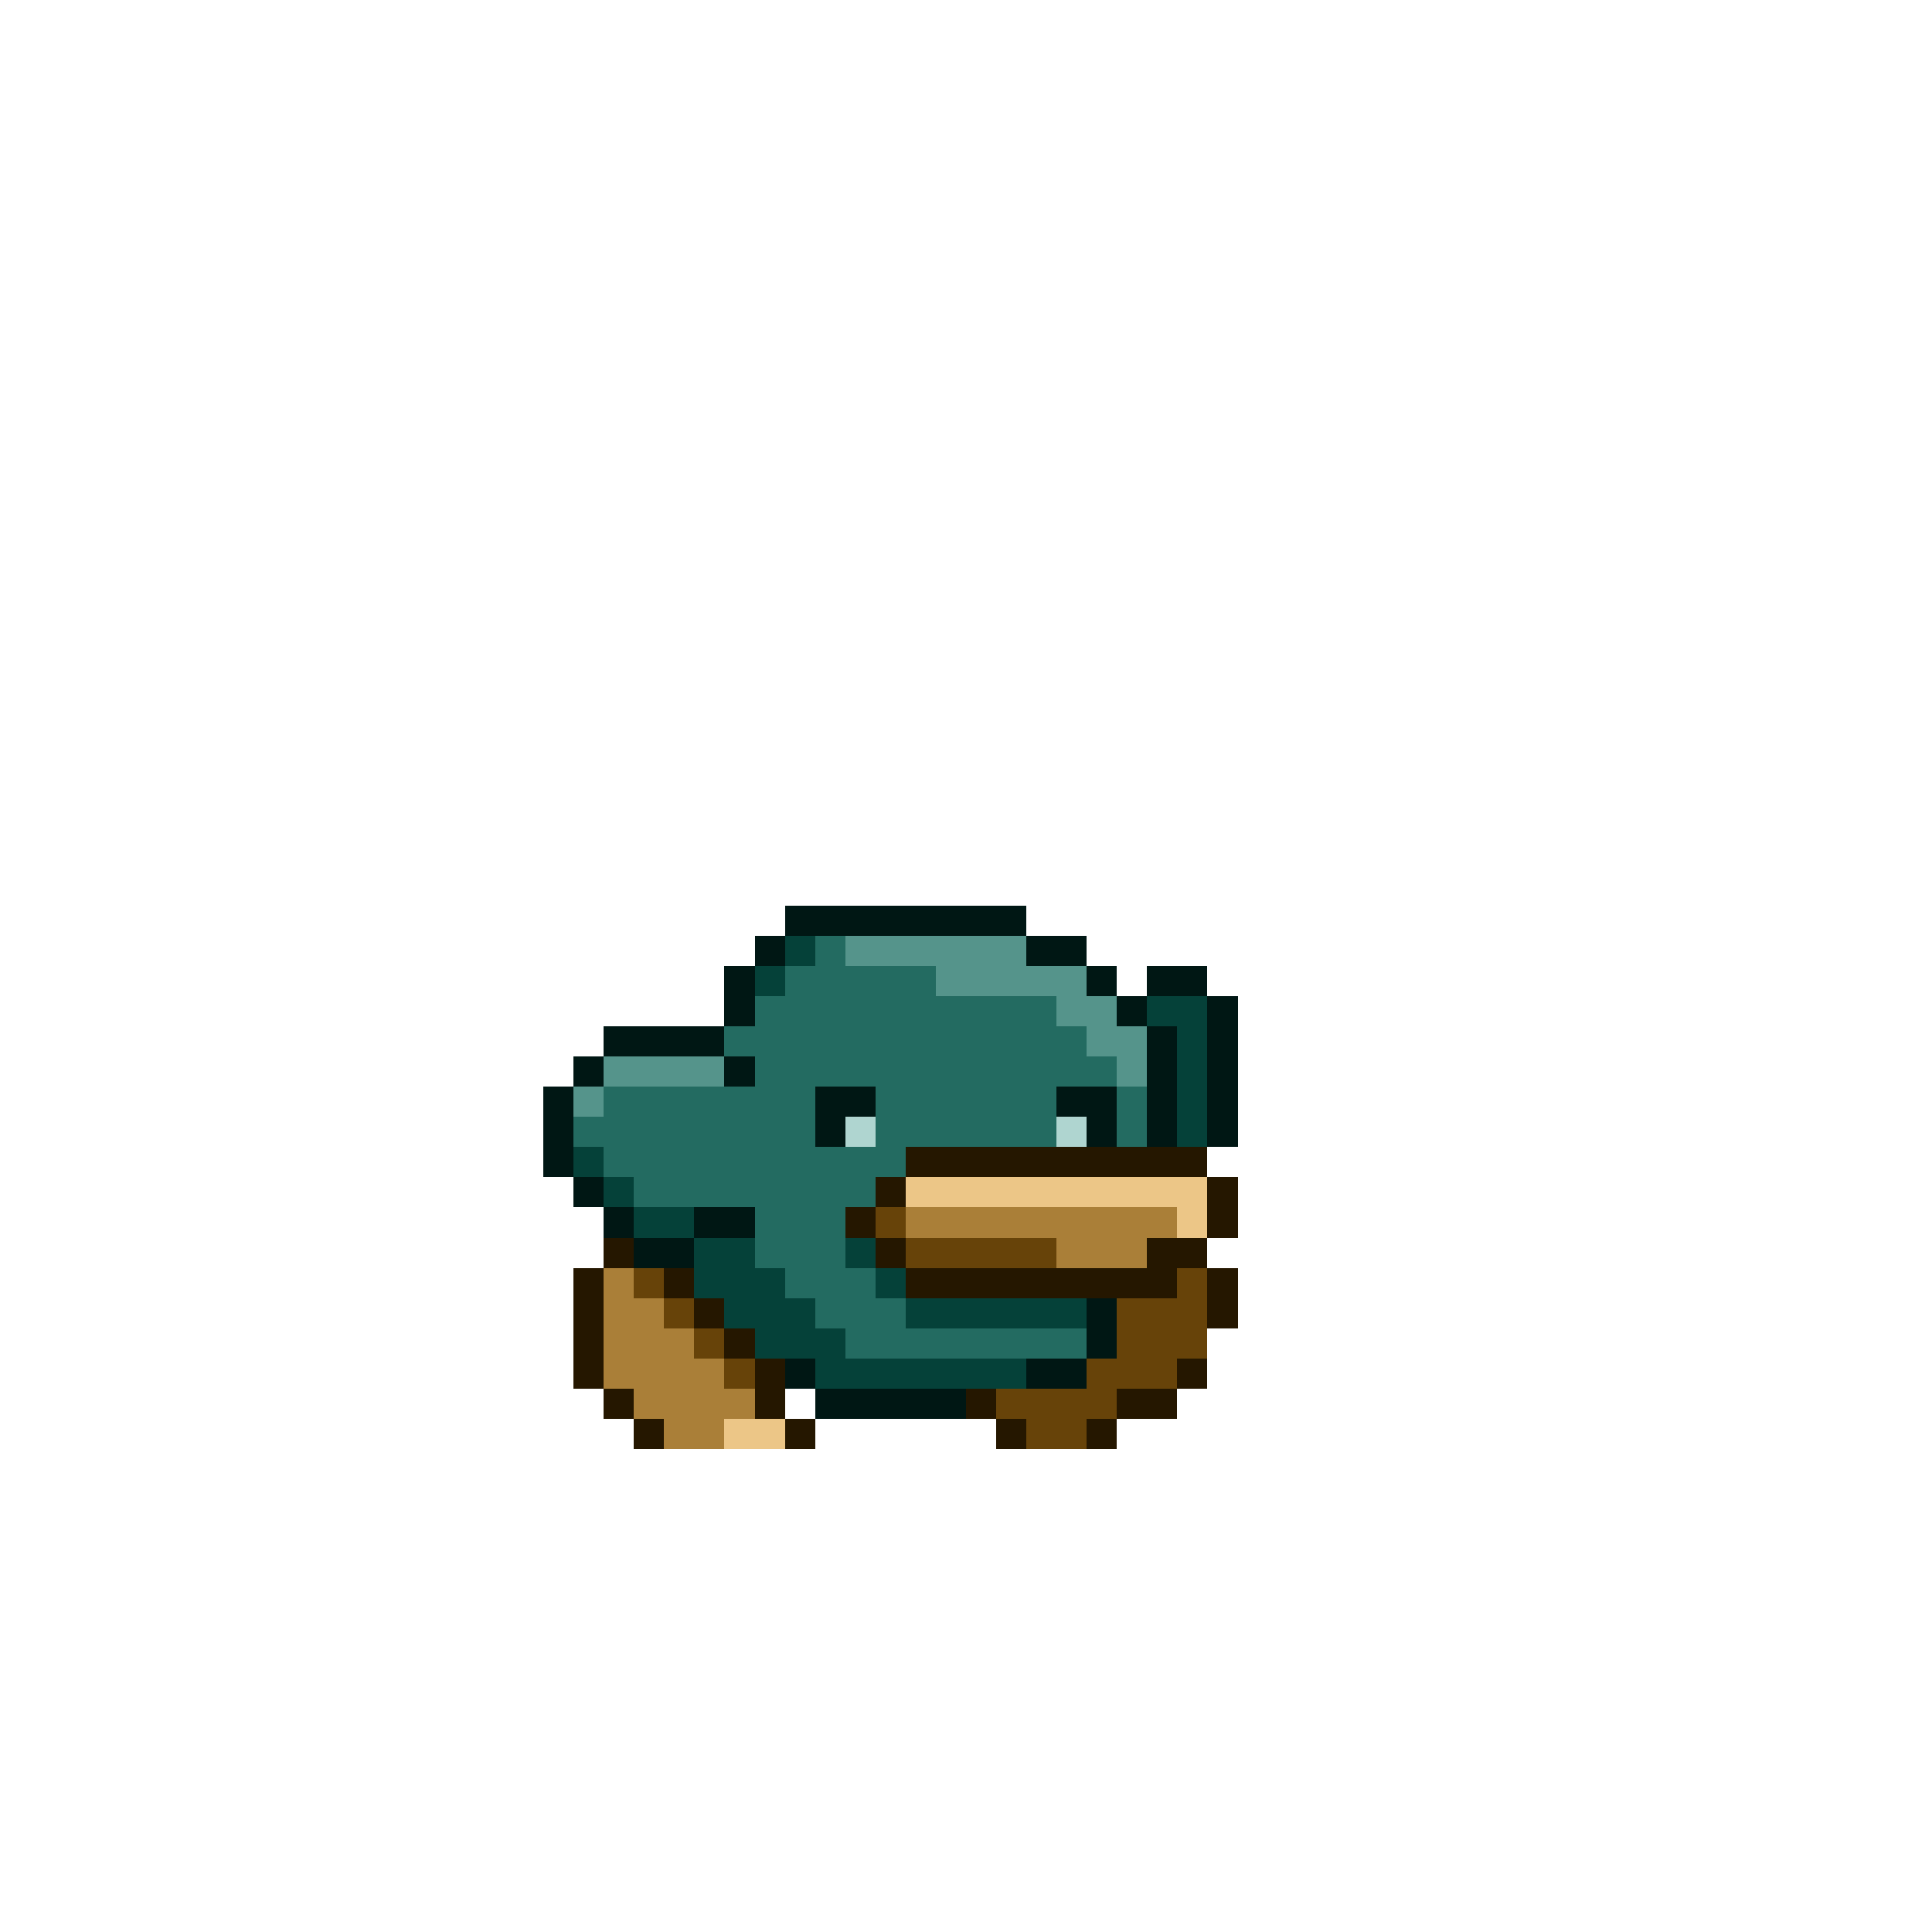
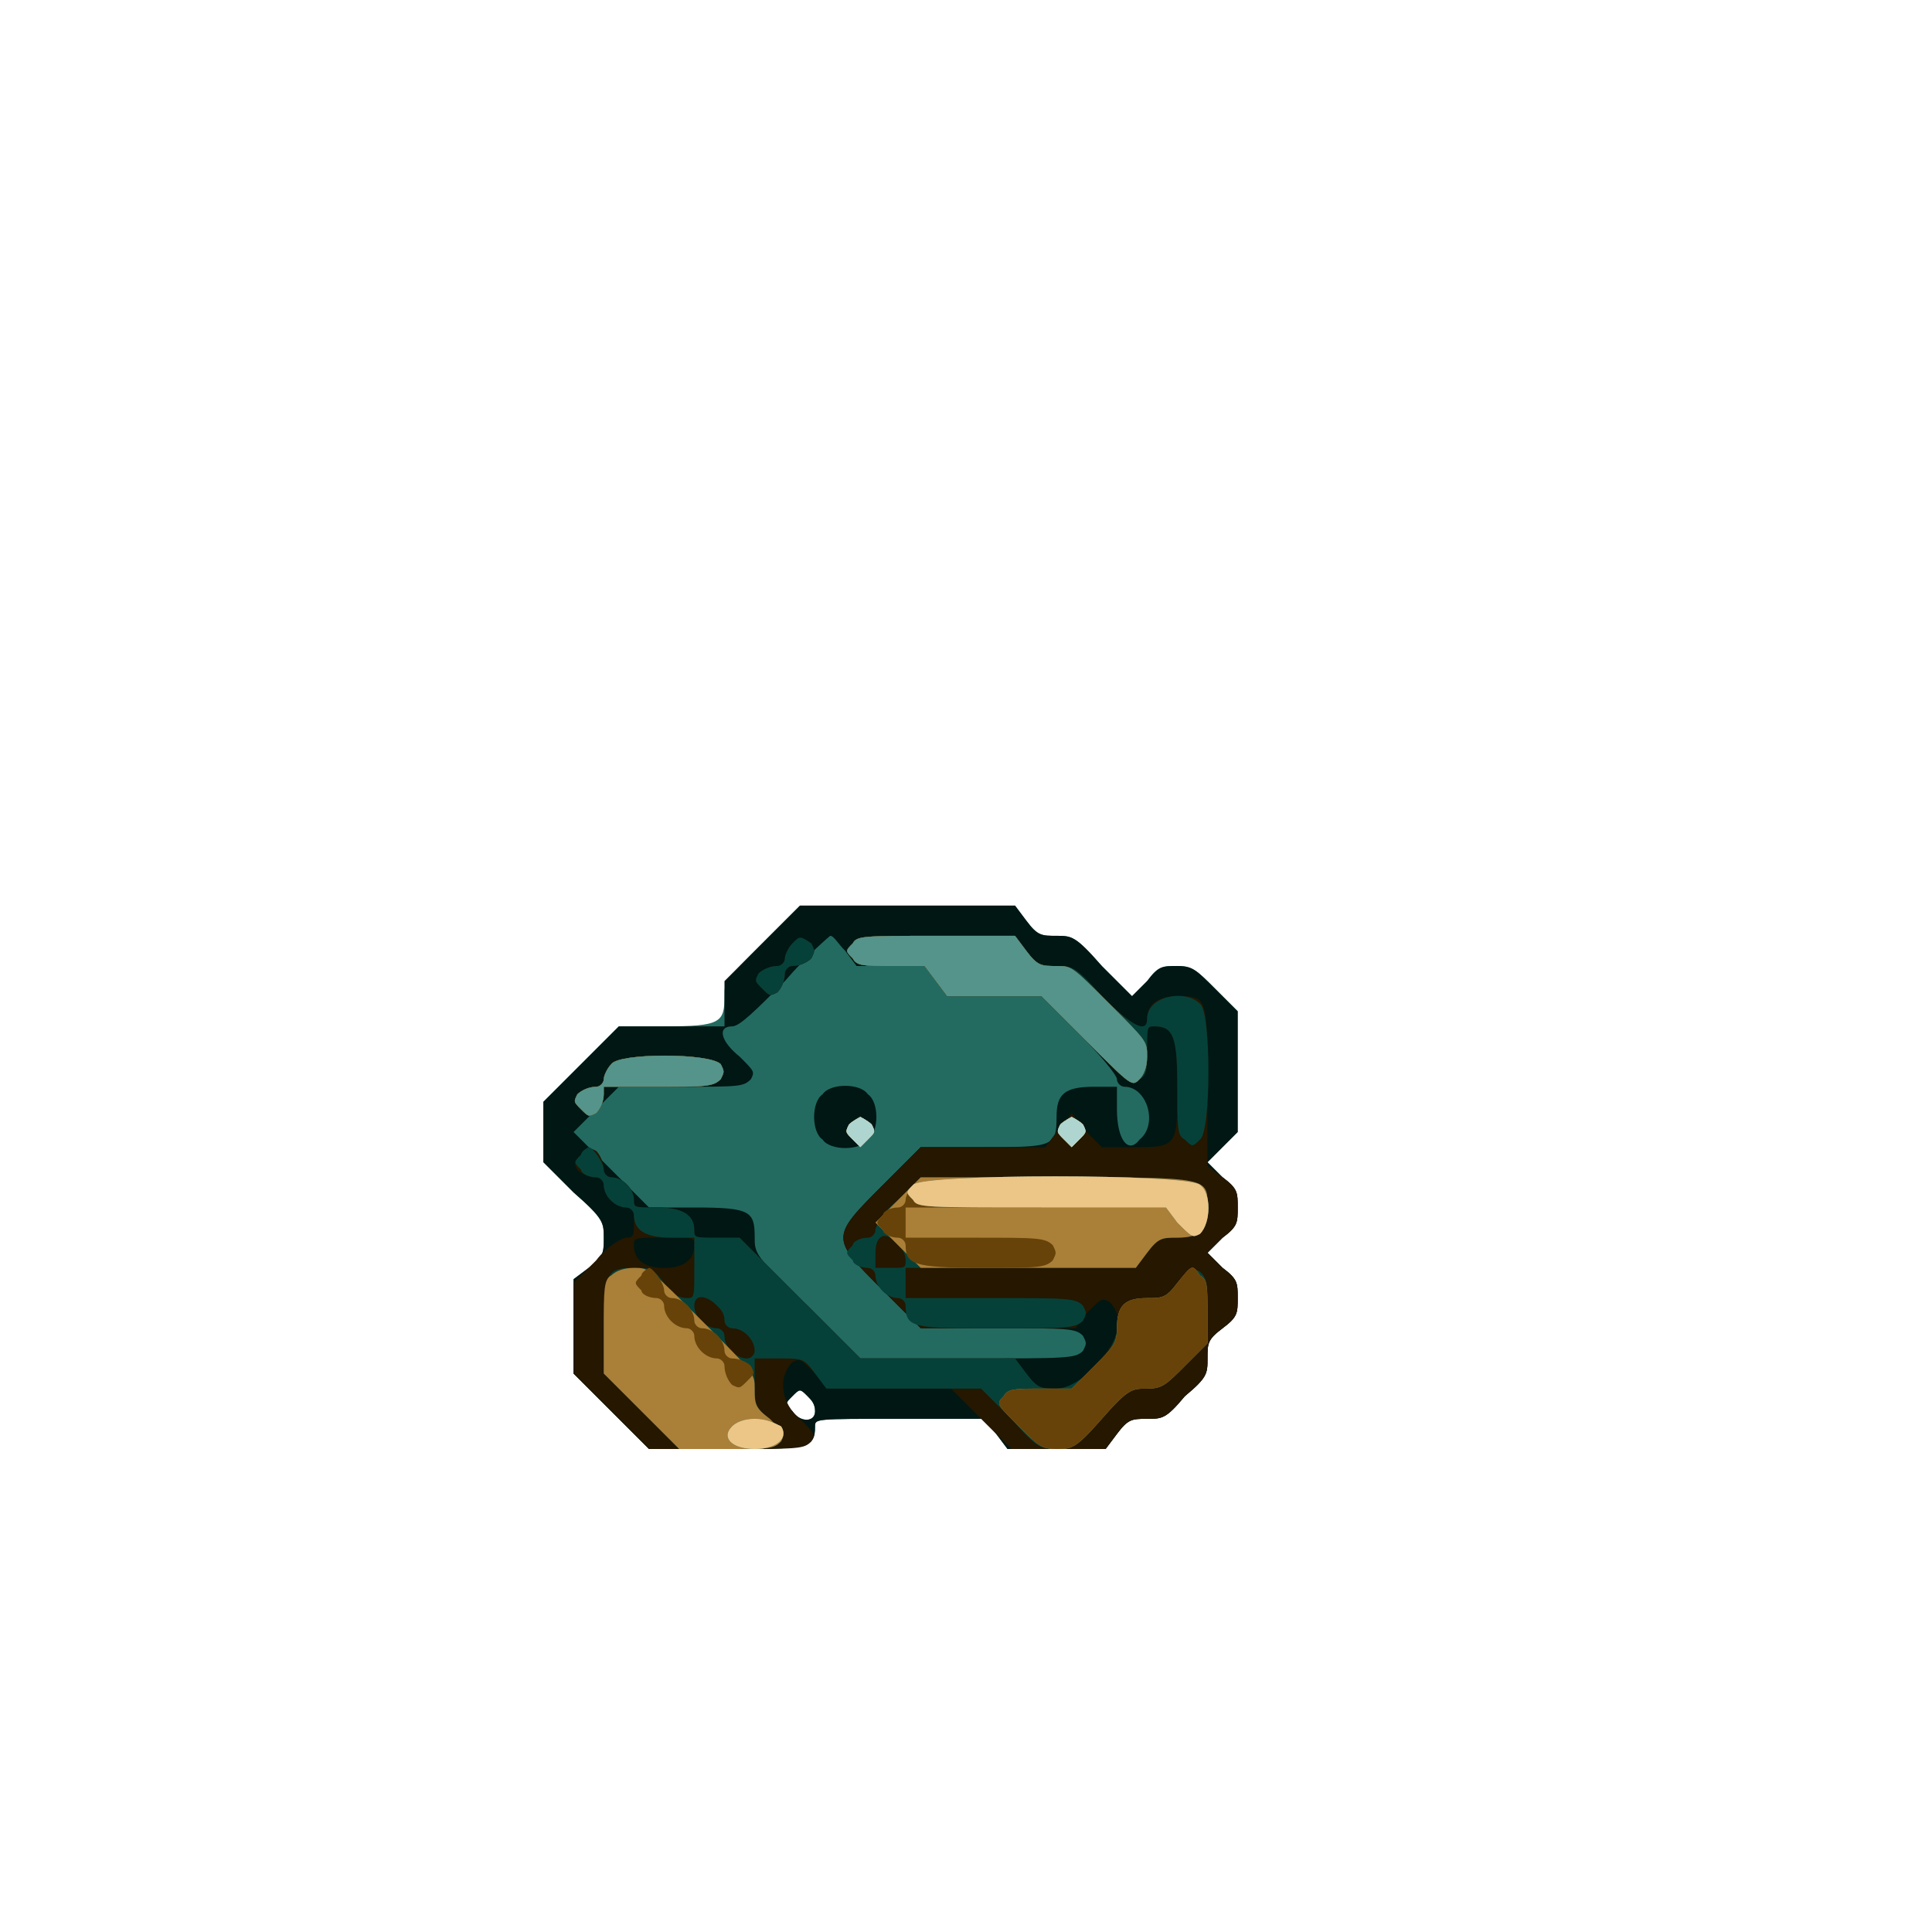
- <svg xmlns="http://www.w3.org/2000/svg" viewBox="0 0 64 64" shape-rendering="crispEdges">
-   <rect x="26" y="30" width="8" height="1" fill="#001714" />
-   <rect x="25" y="31" width="1" height="1" fill="#001714" />
-   <rect x="26" y="31" width="1" height="1" fill="#054139" />
-   <rect x="27" y="31" width="1" height="1" fill="#236b61" />
-   <rect x="28" y="31" width="6" height="1" fill="#55948b" />
-   <rect x="34" y="31" width="2" height="1" fill="#001714" />
-   <rect x="24" y="32" width="1" height="1" fill="#001714" />
-   <rect x="25" y="32" width="1" height="1" fill="#054139" />
-   <rect x="26" y="32" width="5" height="1" fill="#236b61" />
-   <rect x="31" y="32" width="5" height="1" fill="#55948b" />
-   <rect x="36" y="32" width="1" height="1" fill="#001714" />
-   <rect x="38" y="32" width="2" height="1" fill="#001714" />
-   <rect x="24" y="33" width="1" height="1" fill="#001714" />
-   <rect x="25" y="33" width="10" height="1" fill="#236b61" />
-   <rect x="35" y="33" width="2" height="1" fill="#55948b" />
-   <rect x="37" y="33" width="1" height="1" fill="#001714" />
-   <rect x="38" y="33" width="2" height="1" fill="#054139" />
-   <rect x="40" y="33" width="1" height="1" fill="#001714" />
-   <rect x="20" y="34" width="4" height="1" fill="#001714" />
-   <rect x="24" y="34" width="12" height="1" fill="#236b61" />
-   <rect x="36" y="34" width="2" height="1" fill="#55948b" />
-   <rect x="38" y="34" width="1" height="1" fill="#001714" />
-   <rect x="39" y="34" width="1" height="1" fill="#054139" />
-   <rect x="40" y="34" width="1" height="1" fill="#001714" />
-   <rect x="19" y="35" width="1" height="1" fill="#001714" />
-   <rect x="20" y="35" width="4" height="1" fill="#55948b" />
-   <rect x="24" y="35" width="1" height="1" fill="#001714" />
-   <rect x="25" y="35" width="12" height="1" fill="#236b61" />
-   <rect x="37" y="35" width="1" height="1" fill="#55948b" />
-   <rect x="38" y="35" width="1" height="1" fill="#001714" />
-   <rect x="39" y="35" width="1" height="1" fill="#054139" />
-   <rect x="40" y="35" width="1" height="1" fill="#001714" />
-   <rect x="18" y="36" width="1" height="1" fill="#001714" />
-   <rect x="19" y="36" width="1" height="1" fill="#55948b" />
-   <rect x="20" y="36" width="7" height="1" fill="#236b61" />
-   <rect x="27" y="36" width="2" height="1" fill="#001714" />
-   <rect x="29" y="36" width="6" height="1" fill="#236b61" />
-   <rect x="35" y="36" width="2" height="1" fill="#001714" />
-   <rect x="37" y="36" width="1" height="1" fill="#236b61" />
-   <rect x="38" y="36" width="1" height="1" fill="#001714" />
-   <rect x="39" y="36" width="1" height="1" fill="#054139" />
-   <rect x="40" y="36" width="1" height="1" fill="#001714" />
-   <rect x="18" y="37" width="1" height="1" fill="#001714" />
-   <rect x="19" y="37" width="8" height="1" fill="#236b61" />
-   <rect x="27" y="37" width="1" height="1" fill="#001714" />
-   <rect x="28" y="37" width="1" height="1" fill="#afd5d0" />
-   <rect x="29" y="37" width="6" height="1" fill="#236b61" />
-   <rect x="35" y="37" width="1" height="1" fill="#afd5d0" />
-   <rect x="36" y="37" width="1" height="1" fill="#001714" />
-   <rect x="37" y="37" width="1" height="1" fill="#236b61" />
-   <rect x="38" y="37" width="1" height="1" fill="#001714" />
-   <rect x="39" y="37" width="1" height="1" fill="#054139" />
-   <rect x="40" y="37" width="1" height="1" fill="#001714" />
-   <rect x="18" y="38" width="1" height="1" fill="#001714" />
-   <rect x="19" y="38" width="1" height="1" fill="#054139" />
-   <rect x="20" y="38" width="10" height="1" fill="#236b61" />
-   <rect x="30" y="38" width="10" height="1" fill="#251700" />
-   <rect x="19" y="39" width="1" height="1" fill="#001714" />
-   <rect x="20" y="39" width="1" height="1" fill="#054139" />
-   <rect x="21" y="39" width="8" height="1" fill="#236b61" />
-   <rect x="29" y="39" width="1" height="1" fill="#251700" />
-   <rect x="30" y="39" width="10" height="1" fill="#ecc687" />
-   <rect x="40" y="39" width="1" height="1" fill="#251700" />
-   <rect x="20" y="40" width="1" height="1" fill="#001714" />
-   <rect x="21" y="40" width="2" height="1" fill="#054139" />
-   <rect x="23" y="40" width="2" height="1" fill="#001714" />
-   <rect x="25" y="40" width="3" height="1" fill="#236b61" />
-   <rect x="28" y="40" width="1" height="1" fill="#251700" />
-   <rect x="29" y="40" width="1" height="1" fill="#674309" />
-   <rect x="30" y="40" width="9" height="1" fill="#aa7f38" />
-   <rect x="39" y="40" width="1" height="1" fill="#ecc687" />
-   <rect x="40" y="40" width="1" height="1" fill="#251700" />
-   <rect x="20" y="41" width="1" height="1" fill="#251700" />
-   <rect x="21" y="41" width="2" height="1" fill="#001714" />
-   <rect x="23" y="41" width="2" height="1" fill="#054139" />
-   <rect x="25" y="41" width="3" height="1" fill="#236b61" />
-   <rect x="28" y="41" width="1" height="1" fill="#054139" />
-   <rect x="29" y="41" width="1" height="1" fill="#251700" />
-   <rect x="30" y="41" width="5" height="1" fill="#674309" />
-   <rect x="35" y="41" width="3" height="1" fill="#aa7f38" />
-   <rect x="38" y="41" width="2" height="1" fill="#251700" />
-   <rect x="19" y="42" width="1" height="1" fill="#251700" />
-   <rect x="20" y="42" width="1" height="1" fill="#aa7f38" />
-   <rect x="21" y="42" width="1" height="1" fill="#674309" />
-   <rect x="22" y="42" width="1" height="1" fill="#251700" />
-   <rect x="23" y="42" width="3" height="1" fill="#054139" />
-   <rect x="26" y="42" width="3" height="1" fill="#236b61" />
-   <rect x="29" y="42" width="1" height="1" fill="#054139" />
-   <rect x="30" y="42" width="9" height="1" fill="#251700" />
-   <rect x="39" y="42" width="1" height="1" fill="#674309" />
-   <rect x="40" y="42" width="1" height="1" fill="#251700" />
-   <rect x="19" y="43" width="1" height="1" fill="#251700" />
-   <rect x="20" y="43" width="2" height="1" fill="#aa7f38" />
-   <rect x="22" y="43" width="1" height="1" fill="#674309" />
-   <rect x="23" y="43" width="1" height="1" fill="#251700" />
-   <rect x="24" y="43" width="3" height="1" fill="#054139" />
-   <rect x="27" y="43" width="3" height="1" fill="#236b61" />
-   <rect x="30" y="43" width="6" height="1" fill="#054139" />
-   <rect x="36" y="43" width="1" height="1" fill="#001714" />
-   <rect x="37" y="43" width="3" height="1" fill="#674309" />
-   <rect x="40" y="43" width="1" height="1" fill="#251700" />
-   <rect x="19" y="44" width="1" height="1" fill="#251700" />
-   <rect x="20" y="44" width="3" height="1" fill="#aa7f38" />
-   <rect x="23" y="44" width="1" height="1" fill="#674309" />
-   <rect x="24" y="44" width="1" height="1" fill="#251700" />
-   <rect x="25" y="44" width="3" height="1" fill="#054139" />
-   <rect x="28" y="44" width="8" height="1" fill="#236b61" />
-   <rect x="36" y="44" width="1" height="1" fill="#001714" />
-   <rect x="37" y="44" width="3" height="1" fill="#674309" />
-   <rect x="19" y="45" width="1" height="1" fill="#251700" />
-   <rect x="20" y="45" width="4" height="1" fill="#aa7f38" />
-   <rect x="24" y="45" width="1" height="1" fill="#674309" />
-   <rect x="25" y="45" width="1" height="1" fill="#251700" />
-   <rect x="26" y="45" width="1" height="1" fill="#001714" />
-   <rect x="27" y="45" width="7" height="1" fill="#054139" />
-   <rect x="34" y="45" width="2" height="1" fill="#001714" />
-   <rect x="36" y="45" width="3" height="1" fill="#674309" />
-   <rect x="39" y="45" width="1" height="1" fill="#251700" />
-   <rect x="20" y="46" width="1" height="1" fill="#251700" />
-   <rect x="21" y="46" width="4" height="1" fill="#aa7f38" />
-   <rect x="25" y="46" width="1" height="1" fill="#251700" />
-   <rect x="27" y="46" width="5" height="1" fill="#001714" />
-   <rect x="32" y="46" width="1" height="1" fill="#251700" />
-   <rect x="33" y="46" width="4" height="1" fill="#674309" />
-   <rect x="37" y="46" width="2" height="1" fill="#251700" />
-   <rect x="21" y="47" width="1" height="1" fill="#251700" />
-   <rect x="22" y="47" width="2" height="1" fill="#aa7f38" />
-   <rect x="24" y="47" width="2" height="1" fill="#ecc687" />
-   <rect x="26" y="47" width="1" height="1" fill="#251700" />
-   <rect x="33" y="47" width="1" height="1" fill="#251700" />
-   <rect x="34" y="47" width="2" height="1" fill="#674309" />
-   <rect x="36" y="47" width="1" height="1" fill="#251700" />
+ <svg xmlns="http://www.w3.org/2000/svg" viewBox="0 0 64 64" width="64" height="64">
+   <g transform="scale(0.125 0.125) translate(0,512) scale(1,-1)" fill="#236b61" stroke="none">
+     <path d="M202 262 c-10 -10 -10 -10 -10 -14 0 -7 -1 -8 -16 -8 l-12 0 -10 -10 -10 -10 0 -8 0 -8 8 -8 c8 -7 8 -8 8 -12 0 -4 0 -5 -4 -8 l-4 -3 0 -13 0 -12 10 -10 10 -10 20 0 c22 0 24 0 24 6 0 2 0 2 22 2 l23 0 3 -4 3 -4 13 0 13 0 3 4 c3 4 4 4 8 4 4 0 5 0 10 6 6 5 6 6 6 10 0 4 0 5 4 8 4 3 4 4 4 8 0 4 0 5 -4 8 l-4 4 4 4 c4 3 4 4 4 8 0 4 0 5 -4 8 l-4 4 4 4 4 4 0 16 0 16 -6 6 c-5 5 -6 6 -10 6 -4 0 -5 0 -8 -4 l-4 -4 -8 8 c-7 8 -8 8 -12 8 -4 0 -5 0 -8 4 l-3 4 -29 0 -28 0 -10 -10z m12 -120 c1 -1 2 -2 2 -4 0 -3 -4 -3 -6 0 -2 2 -2 2 0 4 2 2 2 2 4 0z" />
+   </g>
+   <g transform="scale(0.125 0.125) translate(0,512) scale(1,-1)" fill="#001714" stroke="none">
+     <path d="M202 262 l-10 -10 0 -6 0 -6 -14 0 -14 0 -10 -10 -10 -10 0 -8 0 -8 8 -8 c8 -7 8 -8 8 -12 0 -4 0 -5 -4 -8 l-4 -3 0 -13 0 -12 10 -10 10 -10 20 0 c22 0 24 0 24 6 0 2 0 2 22 2 l23 0 3 -4 3 -4 13 0 13 0 3 4 c3 4 4 4 8 4 4 0 5 0 10 6 6 5 6 6 6 10 0 4 0 5 4 8 4 3 4 4 4 8 0 4 0 5 -4 8 l-4 4 4 4 c4 3 4 4 4 8 0 4 0 5 -4 8 l-4 4 4 4 4 4 0 16 0 16 -6 6 c-5 5 -6 6 -10 6 -4 0 -5 0 -8 -4 l-4 -4 -8 8 c-7 8 -8 8 -12 8 -4 0 -5 0 -8 4 l-3 4 -29 0 -28 0 -10 -10z m22 -2 l3 -4 9 0 9 0 3 -4 3 -4 13 0 12 0 10 -10 c6 -6 10 -11 10 -12 0 -1 1 -2 2 -2 6 0 9 -10 4 -14 -3 -4 -6 0 -6 8 l0 6 -6 0 c-8 0 -10 -2 -10 -8 0 -8 -1 -8 -20 -8 l-16 0 -10 -10 c-14 -14 -14 -14 0 -28 l10 -10 20 0 c19 0 21 0 23 -2 1 -2 1 -2 0 -4 -2 -2 -4 -2 -31 -2 l-28 0 -14 14 c-14 13 -14 14 -14 18 0 7 -1 8 -16 8 l-12 0 -10 10 -10 10 6 6 6 6 16 0 c16 0 17 0 19 2 1 2 1 2 -3 6 -5 4 -6 8 -2 8 2 0 6 4 14 12 6 7 12 12 12 12 1 0 2 -2 4 -4z m-10 -118 c1 -1 2 -2 2 -4 0 -3 -4 -3 -6 0 -2 2 -2 2 0 4 2 2 2 2 4 0z" />
+     <path d="M218 222 c-3 -2 -3 -10 0 -12 2 -3 10 -3 12 0 3 2 3 10 0 12 -2 3 -10 3 -12 0z" />
+   </g>
+   <g transform="scale(0.125 0.125) translate(0,512) scale(1,-1)" fill="#251700" stroke="none">
+     <path d="M210 262 c-1 -1 -2 -3 -2 -4 0 -1 -1 -2 -2 -2 -2 0 -4 -1 -5 -2 -1 -2 -1 -2 1 -4 2 -2 2 -2 4 -1 1 1 2 3 2 5 0 1 1 2 2 2 2 0 4 1 5 2 1 2 1 2 0 4 -3 2 -3 2 -5 0z" />
+     <path d="M226 262 c-2 -2 -2 -2 0 -4 1 -2 3 -2 10 -2 l9 0 3 -4 3 -4 13 0 12 0 12 -12 c12 -12 12 -12 14 -10 2 1 2 3 2 8 0 6 0 6 2 6 5 0 6 -3 6 -16 0 -16 0 -16 -12 -16 l-8 0 -4 4 -4 5 -4 -5 -3 -4 -17 0 -16 0 -10 -10 c-14 -14 -14 -14 0 -28 l10 -10 20 0 21 0 3 4 c4 4 4 4 6 3 4 -4 3 -10 -4 -17 -5 -6 -6 -6 -10 -6 -4 0 -5 0 -8 4 l-3 4 -21 0 -20 0 -16 16 -16 16 -6 0 c-6 0 -6 0 -6 2 0 4 -3 6 -10 6 -6 0 -6 0 -6 2 0 3 -3 6 -6 6 -1 0 -2 1 -2 2 0 2 -1 4 -2 5 -2 1 -2 1 -4 -1 -2 -2 -2 -2 -1 -4 1 -1 3 -2 5 -2 1 0 2 -1 2 -2 0 -3 3 -6 6 -6 2 0 2 -1 2 -4 0 -3 0 -4 -2 -4 -1 0 -5 -2 -8 -6 l-6 -6 0 -12 0 -12 10 -10 10 -10 20 0 c20 0 21 0 23 2 1 2 1 2 -3 6 -5 4 -6 11 -2 15 2 1 2 1 6 -3 l4 -4 16 0 16 0 8 -8 8 -8 12 0 13 0 3 4 c3 4 4 4 8 4 4 0 5 0 10 6 6 5 6 6 6 10 0 4 0 5 4 8 4 3 4 4 4 8 0 4 0 5 -4 8 l-4 4 4 4 c4 3 4 4 4 8 0 4 0 5 -4 8 l-4 3 0 21 c0 24 0 24 -8 24 -5 0 -8 -2 -8 -6 0 -4 -4 -2 -12 6 -7 8 -8 8 -12 8 -4 0 -5 0 -8 4 l-3 4 -21 0 c-19 0 -21 0 -22 -2z m-42 -80 c0 -4 -3 -6 -8 -6 -5 0 -8 2 -8 6 0 2 0 2 8 2 8 0 8 0 8 -2z" />
+     <path d="M162 230 c-1 -1 -2 -3 -2 -4 0 -1 -1 -2 -2 -2 -2 0 -4 -1 -5 -2 -1 -2 -1 -2 1 -4 2 -2 2 -2 4 -1 1 1 2 3 2 5 l0 2 14 0 c13 0 15 0 17 2 1 2 1 2 0 4 -3 3 -27 3 -29 0z" />
+     <path d="M225 214 c-1 -2 -1 -2 1 -4 l2 -2 2 2 c2 2 2 2 1 4 -1 1 -3 2 -3 2 0 0 -2 -1 -3 -2z" />
+   </g>
+   <g transform="scale(0.125 0.125) translate(0,512) scale(1,-1)" fill="#054139" stroke="none">
+     <path d="M210 262 c-1 -1 -2 -3 -2 -4 0 -1 -1 -2 -2 -2 -2 0 -4 -1 -5 -2 -1 -2 -1 -2 1 -4 2 -2 2 -2 4 -1 1 1 2 3 2 5 0 1 1 2 2 2 2 0 4 1 5 2 1 2 1 2 0 4 -3 2 -3 2 -5 0z" />
+     <path d="M226 262 c-2 -2 -2 -2 0 -4 1 -2 3 -2 10 -2 l9 0 3 -4 3 -4 13 0 12 0 12 -12 c12 -12 12 -12 14 -10 2 1 2 3 2 8 0 6 0 6 2 6 5 0 6 -3 6 -16 0 -11 0 -13 2 -14 2 -2 2 -2 4 0 3 2 3 34 0 36 -4 4 -14 2 -14 -4 0 -4 -4 -2 -12 6 -7 8 -8 8 -12 8 -4 0 -5 0 -8 4 l-3 4 -21 0 c-19 0 -21 0 -22 -2z" />
+     <path d="M162 230 c-1 -1 -2 -3 -2 -4 0 -1 -1 -2 -2 -2 -2 0 -4 -1 -5 -2 -1 -2 -1 -2 1 -4 2 -2 2 -2 4 -1 1 1 2 3 2 5 l0 2 14 0 c13 0 15 0 17 2 1 2 1 2 0 4 -3 3 -27 3 -29 0z" />
+     <path d="M225 214 c-1 -2 -1 -2 1 -4 l2 -2 2 2 c2 2 2 2 1 4 -1 1 -3 2 -3 2 0 0 -2 -1 -3 -2z" />
+     <path d="M281 214 c-1 -2 -1 -2 1 -4 l2 -2 2 2 c2 2 2 2 1 4 -1 1 -3 2 -3 2 0 0 -2 -1 -3 -2z" />
+     <path d="M154 206 c-2 -2 -2 -2 0 -4 0 -1 2 -2 4 -2 1 0 2 -1 2 -2 0 -3 3 -6 6 -6 1 0 2 -1 2 -2 0 -4 3 -6 10 -6 l6 0 0 -8 c0 -8 0 -8 -2 -8 -2 0 -4 1 -6 4 -3 4 -4 4 -8 4 -7 0 -8 -1 -8 -16 l0 -12 10 -10 10 -10 12 0 c12 0 13 0 15 2 1 2 1 2 -3 6 -4 3 -4 4 -4 10 l0 6 6 0 c7 0 7 0 10 -4 l3 -4 21 0 20 0 8 -8 c7 -8 8 -8 12 -8 4 0 5 0 12 8 7 8 8 8 12 8 4 0 5 1 10 6 l6 6 0 8 c0 8 0 9 -2 11 -2 1 -2 1 -6 -3 -3 -4 -4 -4 -8 -4 -6 0 -8 -2 -8 -8 0 -6 -10 -16 -16 -16 -4 0 -5 0 -8 4 l-3 4 -21 0 -20 0 -16 16 -16 16 -6 0 c-6 0 -6 0 -6 2 0 4 -3 6 -10 6 -6 0 -6 0 -6 2 0 3 -3 6 -6 6 -1 0 -2 1 -2 2 0 2 -3 6 -4 6 0 0 -2 -1 -2 -2z m36 -40 c1 -1 2 -2 2 -4 0 -1 1 -2 2 -2 3 0 6 -3 6 -6 0 -1 -1 -2 -2 -2 -3 0 -6 3 -6 6 0 1 -1 2 -2 2 -3 0 -6 3 -6 6 0 3 3 3 6 0z" />
+     <path d="M238 194 c-4 -3 -6 -7 -6 -8 0 -1 -1 -2 -2 -2 -2 0 -4 -1 -4 -2 -2 -2 -2 -2 0 -4 0 -1 2 -2 4 -2 1 0 2 -1 2 -2 0 -3 3 -6 6 -6 1 0 2 -1 2 -2 0 -6 2 -6 24 -6 19 0 21 0 23 2 1 2 1 2 0 4 -2 2 -4 2 -25 2 l-22 0 0 4 0 4 30 0 31 0 3 4 c3 4 4 4 8 4 6 0 8 2 8 8 0 8 1 8 -40 8 l-36 0 -6 -6z m0 -12 c1 -1 2 -2 2 -4 0 -2 0 -2 -4 -2 l-4 0 0 4 c0 5 3 6 6 2z" />
+   </g>
+   <g transform="scale(0.125 0.125) translate(0,512) scale(1,-1)" fill="#aa7f38" stroke="none">
+     <path d="M226 262 c-2 -2 -2 -2 0 -4 1 -2 3 -2 10 -2 l9 0 3 -4 3 -4 13 0 12 0 12 -12 c12 -12 12 -12 14 -10 1 1 2 3 2 6 0 4 0 4 -10 14 -10 10 -10 10 -14 10 -4 0 -5 0 -8 4 l-3 4 -21 0 c-19 0 -21 0 -22 -2z" />
+     <path d="M162 230 c-1 -1 -2 -3 -2 -4 0 -1 -1 -2 -2 -2 -2 0 -4 -1 -5 -2 -1 -2 -1 -2 1 -4 2 -2 2 -2 4 -1 1 1 2 3 2 5 l0 2 14 0 c13 0 15 0 17 2 1 2 1 2 0 4 -3 3 -27 3 -29 0z" />
+     <path d="M225 214 c-1 -2 -1 -2 1 -4 l2 -2 2 2 c2 2 2 2 1 4 -1 1 -3 2 -3 2 0 0 -2 -1 -3 -2z" />
+     <path d="M281 214 c-1 -2 -1 -2 1 -4 l2 -2 2 2 c2 2 2 2 1 4 -1 1 -3 2 -3 2 0 0 -2 -1 -3 -2z" />
+     <path d="M238 194 l-6 -6 6 -6 6 -6 28 0 29 0 3 4 c3 4 4 4 8 4 6 0 8 2 8 8 0 8 1 8 -40 8 l-36 0 -6 -6z" />
+     <path d="M162 174 c-2 -1 -2 -4 -2 -14 l0 -12 10 -10 10 -10 12 0 c12 0 13 0 15 2 1 2 1 2 -3 6 -4 3 -4 4 -4 8 0 4 0 4 -14 18 -14 14 -14 14 -18 14 -3 0 -5 -1 -6 -2z" />
+     <path d="M312 172 c-3 -4 -4 -4 -8 -4 -6 0 -8 -2 -8 -8 0 -4 -1 -5 -6 -10 l-6 -6 -8 0 c-7 0 -9 0 -10 -2 -2 -2 -2 -2 4 -8 5 -5 6 -6 10 -6 4 0 5 0 12 8 7 8 8 8 12 8 4 0 5 1 10 6 l6 6 0 8 c0 7 0 9 -2 10 -2 3 -2 3 -6 -2z" />
+   </g>
+   <g transform="scale(0.125 0.125) translate(0,512) scale(1,-1)" fill="#674309" stroke="none">
+     <path d="M226 262 c-2 -2 -2 -2 0 -4 1 -2 3 -2 10 -2 l9 0 3 -4 3 -4 13 0 12 0 12 -12 c12 -12 12 -12 14 -10 1 1 2 3 2 6 0 4 0 4 -10 14 -10 10 -10 10 -14 10 -4 0 -5 0 -8 4 l-3 4 -21 0 c-19 0 -21 0 -22 -2z" />
+     <path d="M162 230 c-1 -1 -2 -3 -2 -4 0 -1 -1 -2 -2 -2 -2 0 -4 -1 -5 -2 -1 -2 -1 -2 1 -4 2 -2 2 -2 4 -1 1 1 2 3 2 5 l0 2 14 0 c13 0 15 0 17 2 1 2 1 2 0 4 -3 3 -27 3 -29 0z" />
+     <path d="M225 214 c-1 -2 -1 -2 1 -4 l2 -2 2 2 c2 2 2 2 1 4 -1 1 -3 2 -3 2 0 0 -2 -1 -3 -2z" />
+     <path d="M281 214 c-1 -2 -1 -2 1 -4 l2 -2 2 2 c2 2 2 2 1 4 -1 1 -3 2 -3 2 0 0 -2 -1 -3 -2z" />
+     <path d="M242 198 c-1 -1 -2 -3 -2 -4 0 -1 -1 -2 -2 -2 -2 0 -4 -1 -4 -2 -2 -2 -2 -2 0 -4 0 -1 2 -2 4 -2 1 0 2 -1 2 -2 0 -5 2 -6 20 -6 15 0 17 0 19 2 1 2 1 2 0 4 -2 2 -4 2 -21 2 l-18 0 0 4 0 4 34 0 35 0 3 -4 c4 -4 4 -4 6 -3 3 3 3 11 0 13 -3 3 -74 3 -76 0z" />
+     <path d="M170 174 c-2 -2 -2 -2 0 -4 0 -1 2 -2 4 -2 1 0 2 -1 2 -2 0 -3 3 -6 6 -6 1 0 2 -1 2 -2 0 -3 3 -6 6 -6 1 0 2 -1 2 -2 0 -2 1 -4 2 -5 2 -1 2 -1 4 1 2 2 2 2 1 4 -1 1 -3 2 -5 2 -1 0 -2 1 -2 2 0 3 -3 6 -6 6 -1 0 -2 1 -2 2 0 3 -3 6 -6 6 -1 0 -2 1 -2 2 0 2 -3 6 -4 6 0 0 -2 -1 -2 -2z" />
+     <path d="M312 172 c-3 -4 -4 -4 -8 -4 -6 0 -8 -2 -8 -8 0 -4 -1 -5 -6 -10 l-6 -6 -8 0 c-7 0 -9 0 -10 -2 -2 -2 -2 -2 4 -8 5 -5 6 -6 10 -6 4 0 5 0 12 8 7 8 8 8 12 8 4 0 5 1 10 6 l6 6 0 8 c0 7 0 9 -2 10 -2 3 -2 3 -6 -2z" />
+     <path d="M194 134 c-3 -3 0 -6 6 -6 6 0 9 3 7 6 -2 1 -4 2 -7 2 -3 0 -5 -1 -6 -2z" />
+   </g>
+   <g transform="scale(0.125 0.125) translate(0,512) scale(1,-1)" fill="#55948b" stroke="none">
+     <path d="M226 262 c-2 -2 -2 -2 0 -4 1 -2 3 -2 10 -2 l9 0 3 -4 3 -4 13 0 12 0 12 -12 c12 -12 12 -12 14 -10 1 1 2 3 2 6 0 4 0 4 -10 14 -10 10 -10 10 -14 10 -4 0 -5 0 -8 4 l-3 4 -21 0 c-19 0 -21 0 -22 -2z" />
+     <path d="M162 230 c-1 -1 -2 -3 -2 -4 0 -1 -1 -2 -2 -2 -2 0 -4 -1 -5 -2 -1 -2 -1 -2 1 -4 2 -2 2 -2 4 -1 1 1 2 3 2 5 l0 2 14 0 c13 0 15 0 17 2 1 2 1 2 0 4 -3 3 -27 3 -29 0z" />
+     <path d="M225 214 c-1 -2 -1 -2 1 -4 l2 -2 2 2 c2 2 2 2 1 4 -1 1 -3 2 -3 2 0 0 -2 -1 -3 -2z" />
+     <path d="M281 214 c-1 -2 -1 -2 1 -4 l2 -2 2 2 c2 2 2 2 1 4 -1 1 -3 2 -3 2 0 0 -2 -1 -3 -2z" />
+     <path d="M242 198 c-2 -2 -2 -2 0 -4 1 -2 3 -2 34 -2 l33 0 3 -4 c4 -4 4 -4 6 -3 3 3 3 11 0 13 -3 3 -74 3 -76 0z" />
+     <path d="M194 134 c-3 -3 0 -6 6 -6 6 0 9 3 7 6 -2 1 -4 2 -7 2 -3 0 -5 -1 -6 -2z" />
+   </g>
+   <g transform="scale(0.125 0.125) translate(0,512) scale(1,-1)" fill="#ecc687" stroke="none">
+     <path d="M225 214 c-1 -2 -1 -2 1 -4 l2 -2 2 2 c2 2 2 2 1 4 -1 1 -3 2 -3 2 0 0 -2 -1 -3 -2z" />
+     <path d="M281 214 c-1 -2 -1 -2 1 -4 l2 -2 2 2 c2 2 2 2 1 4 -1 1 -3 2 -3 2 0 0 -2 -1 -3 -2z" />
+     <path d="M242 198 c-2 -2 -2 -2 0 -4 1 -2 3 -2 34 -2 l33 0 3 -4 c4 -4 4 -4 6 -3 3 3 3 11 0 13 -3 3 -74 3 -76 0z" />
+     <path d="M194 134 c-3 -3 0 -6 6 -6 6 0 9 3 7 6 -2 1 -4 2 -7 2 -3 0 -5 -1 -6 -2z" />
+   </g>
+   <g transform="scale(0.125 0.125) translate(0,512) scale(1,-1)" fill="#afd5d0" stroke="none">
+     <path d="M225 214 c-1 -2 -1 -2 1 -4 l2 -2 2 2 c2 2 2 2 1 4 -1 1 -3 2 -3 2 0 0 -2 -1 -3 -2z" />
+     <path d="M281 214 c-1 -2 -1 -2 1 -4 l2 -2 2 2 c2 2 2 2 1 4 -1 1 -3 2 -3 2 0 0 -2 -1 -3 -2z" />
+   </g>
</svg>
